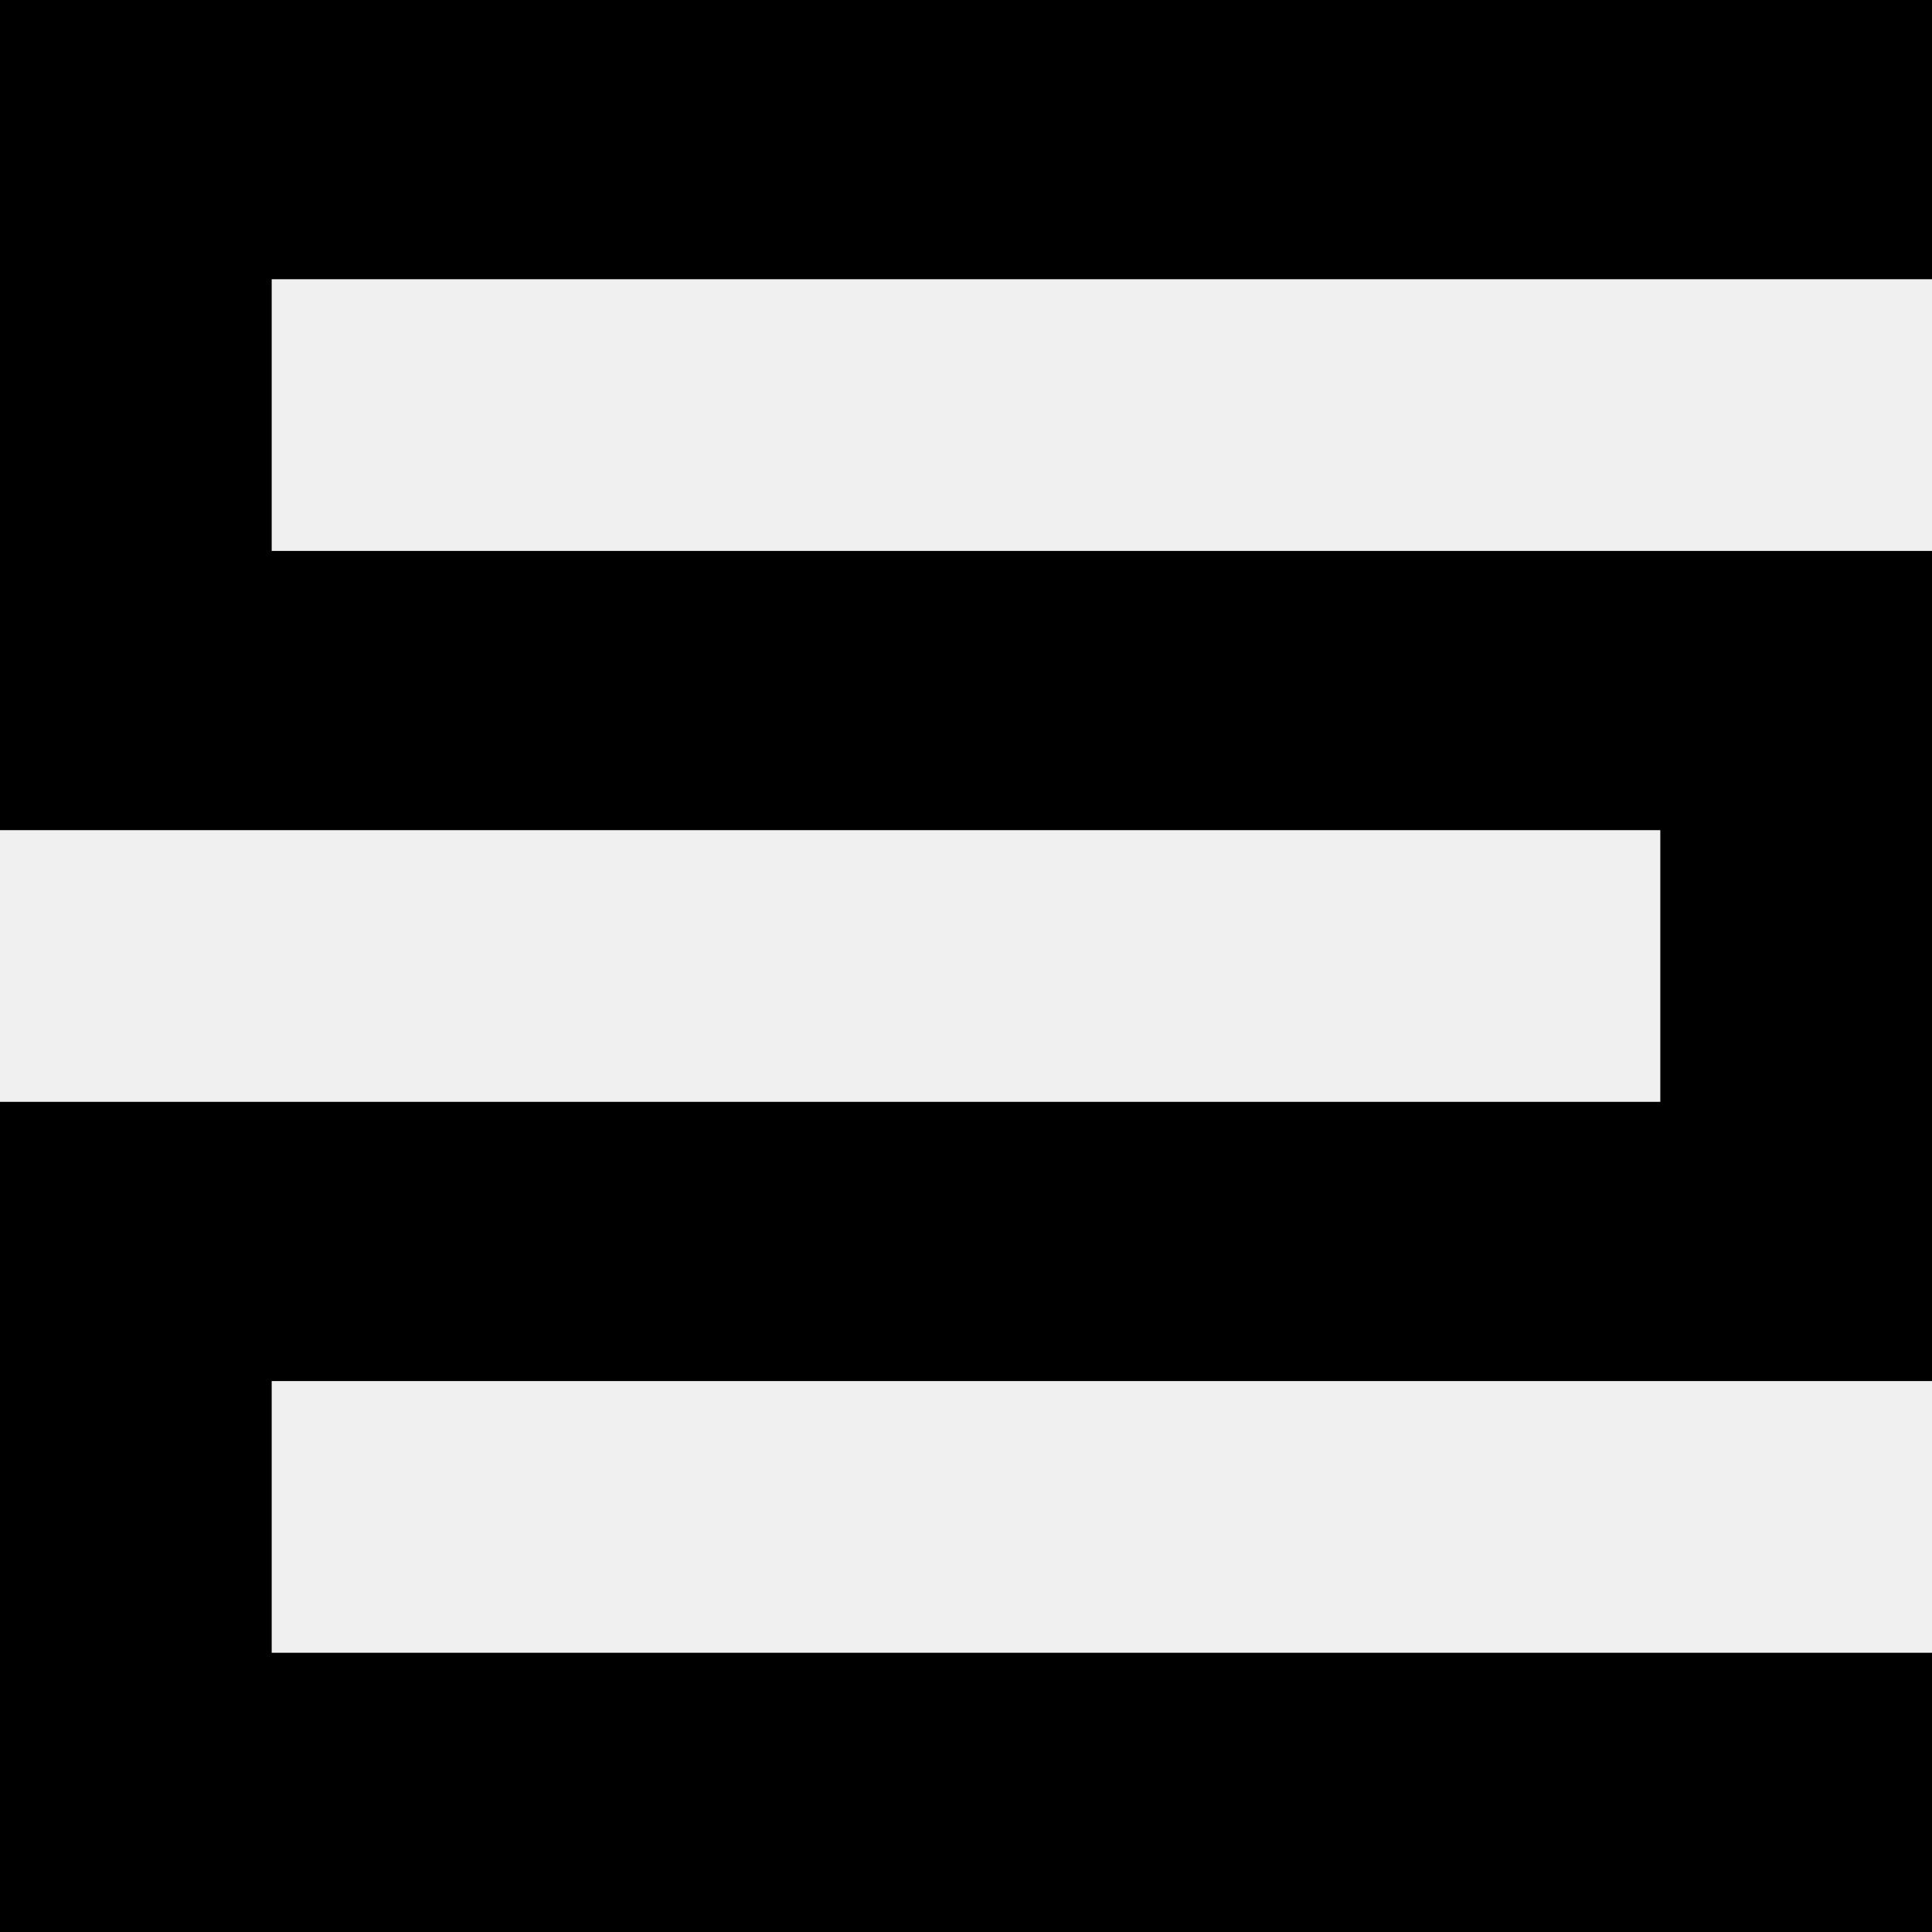
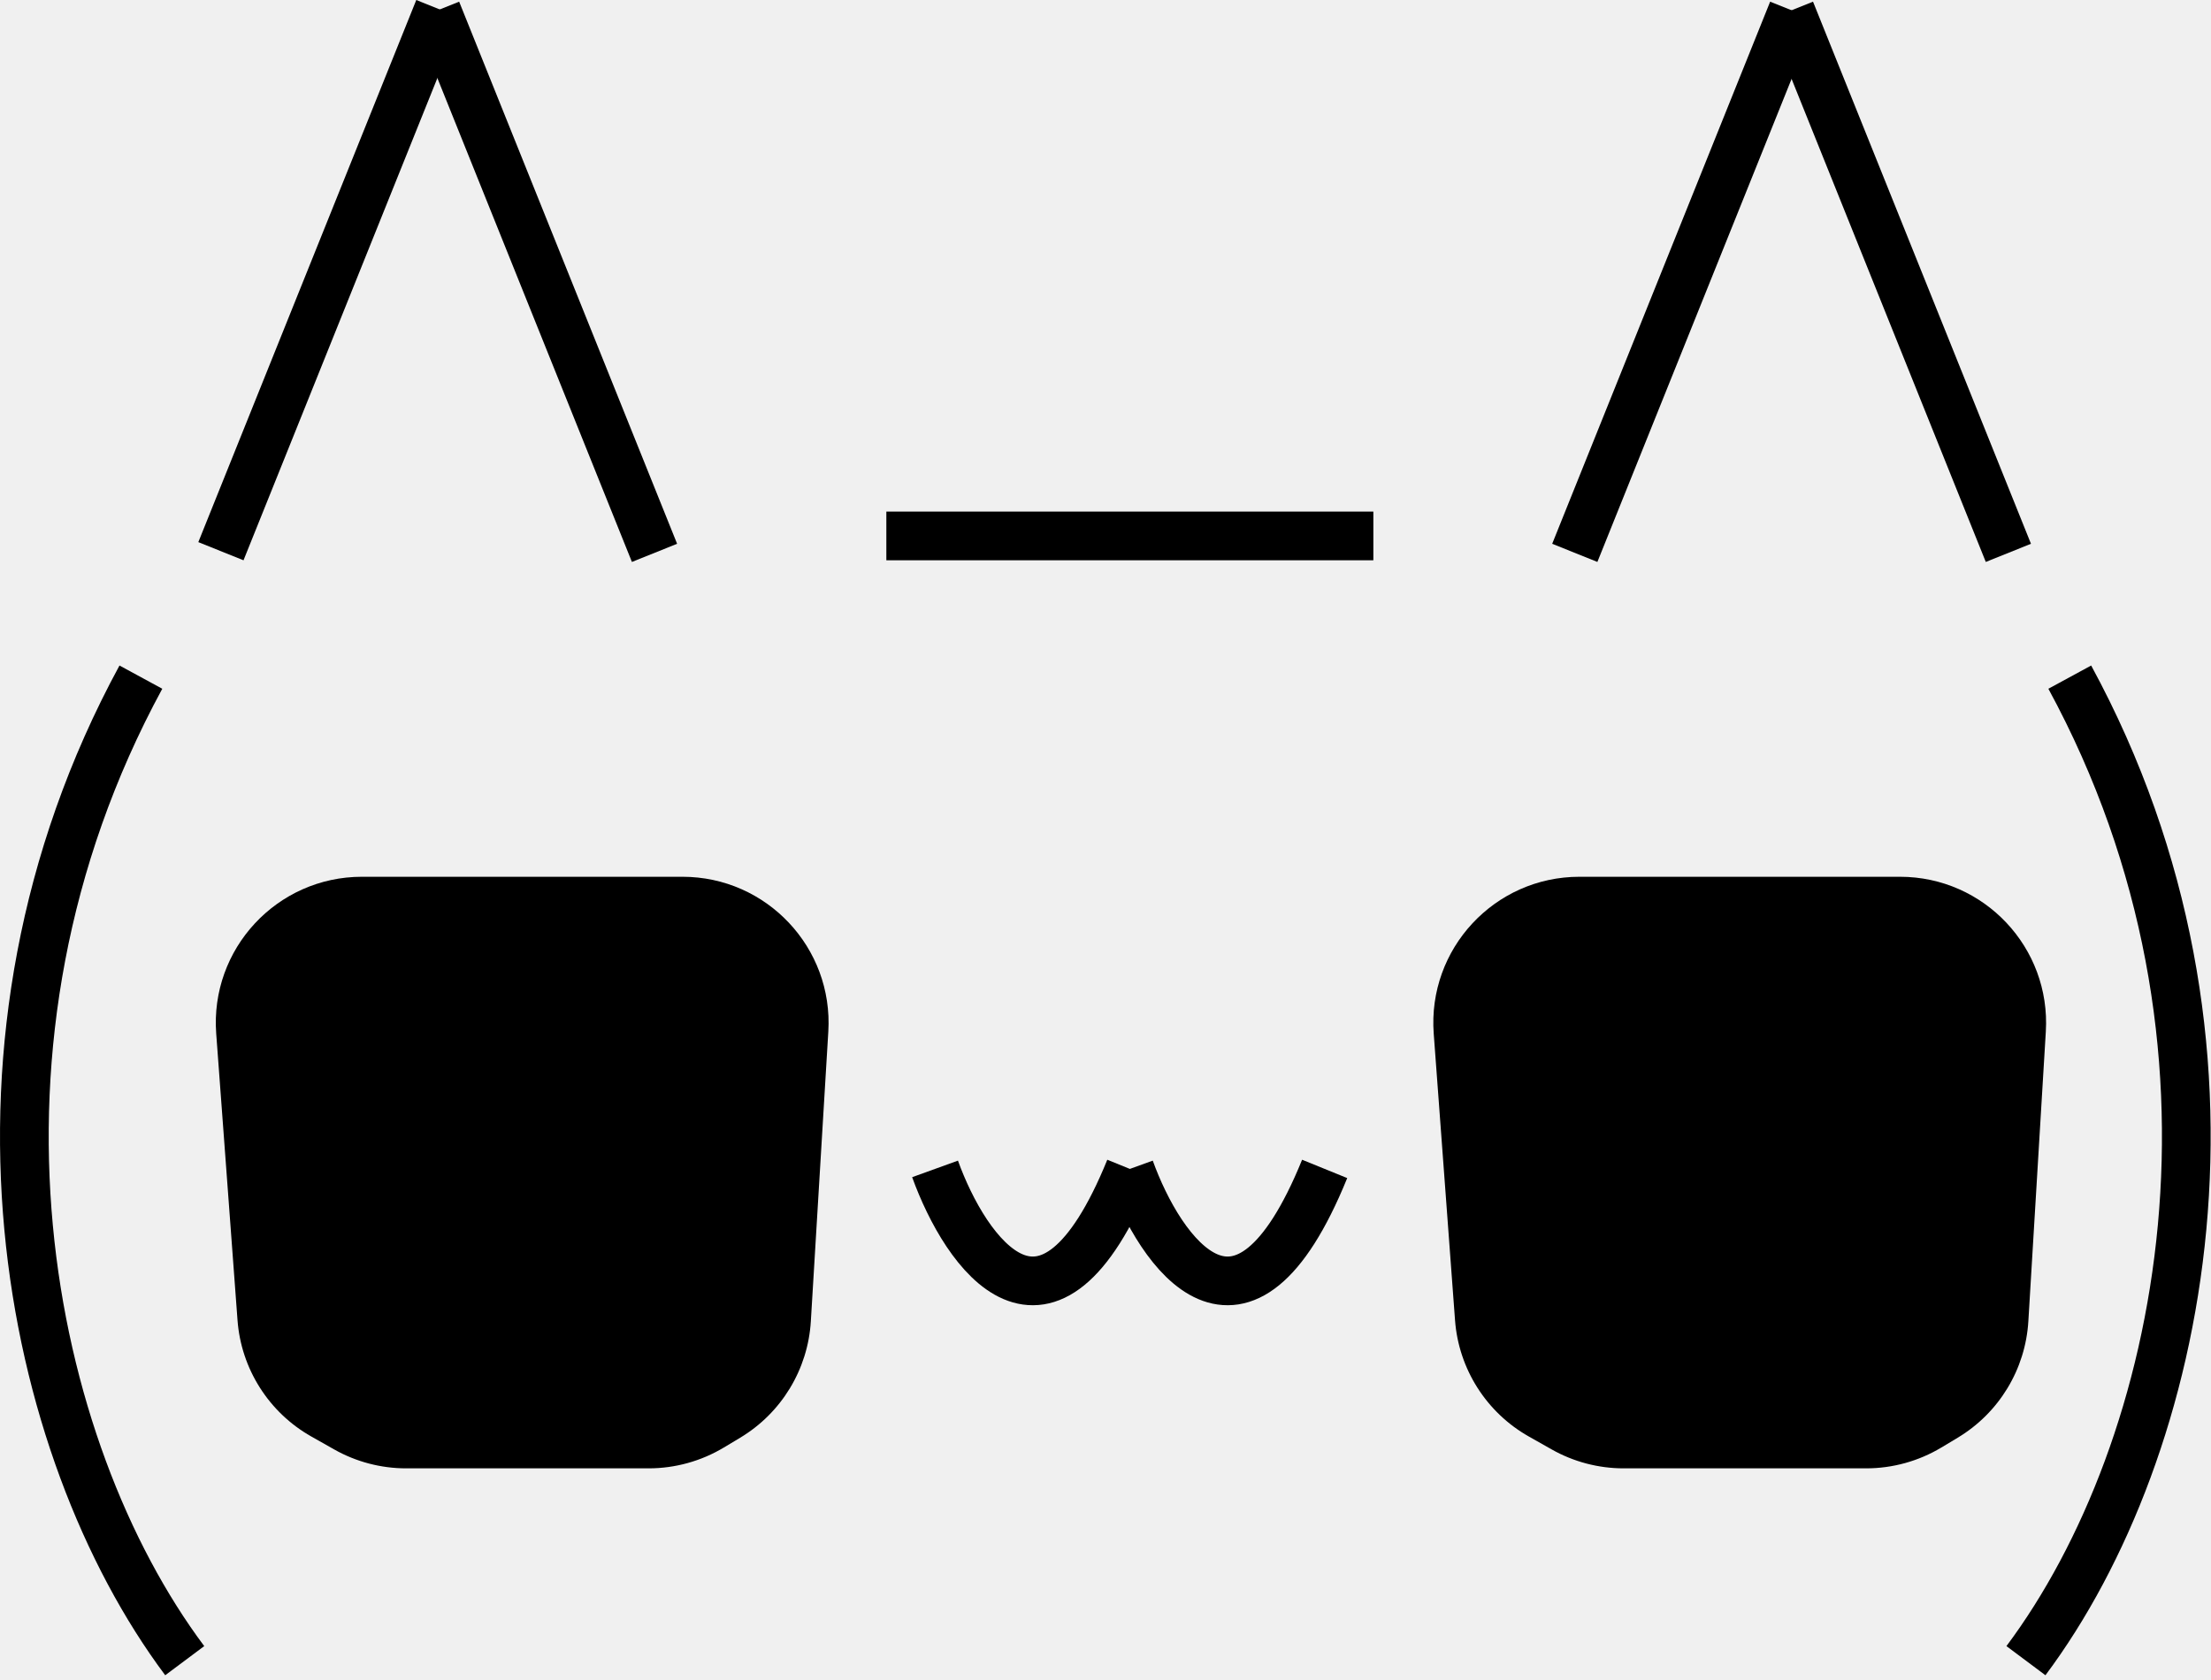
- <svg xmlns="http://www.w3.org/2000/svg" width="512" height="512" viewBox="0 0 512 512" fill="none">
-   <g clip-path="url(#clip0_741_1317)">
-     <path d="M512 366H72V438H512V512H0V292H440V220H0V0H512V74H72V146H512V366Z" fill="currentColor" />
-   </g>
-   <defs>
-     <clipPath id="clip0_741_1317">
-       <rect width="512" height="512" fill="white" />
-     </clipPath>
-   </defs>
+ <svg xmlns="http://www.w3.org/2000/svg" viewBox="0 0 454 345" fill="none">
+   <path d="M28.93 139.071C-12.07 214.571 5.43 297.571 37.93 341.071" stroke="currentColor" stroke-width="10" />
+   <path d="M425.001 139.071C466.001 214.571 448.501 297.571 416.001 341.071" stroke="currentColor" stroke-width="10" />
+   <line x1="45.362" y1="113.207" x2="90.117" y2="1.865" stroke="currentColor" stroke-width="10" />
+   <line x1="323.362" y1="113.548" x2="368.117" y2="2.207" stroke="currentColor" stroke-width="10" />
+   <line y1="-5" x2="120" y2="-5" transform="matrix(-0.372959 -0.927848 -0.927848 0.372959 129.756 115.413)" stroke="currentColor" stroke-width="10" />
+   <line y1="-5" x2="120" y2="-5" transform="matrix(-0.372959 -0.927848 -0.927848 0.372959 407.756 115.413)" stroke="currentColor" stroke-width="10" />
+   <line x1="182.001" y1="110.071" x2="282.001" y2="110.071" stroke="currentColor" stroke-width="10" />
+   <path d="M68.633 297.692C73.135 300.235 78.219 301.571 83.389 301.571H133.19C138.628 301.571 143.965 300.093 148.628 297.295L151.988 295.278C160.473 290.186 165.901 281.238 166.496 271.36L170.083 211.877C171.123 194.63 157.416 180.071 140.138 180.071H74.314C56.869 180.071 43.103 194.898 44.396 212.295L48.77 271.139C49.513 281.137 55.202 290.104 63.931 295.035L68.633 297.692Z" fill="currentColor" />
+   <path d="M318.633 297.692C323.135 300.235 328.218 301.571 333.389 301.571H383.19C388.628 301.571 393.965 300.093 398.628 297.295L401.988 295.278C410.473 290.186 415.901 281.238 416.496 271.36L420.083 211.877C421.123 194.63 407.416 180.071 390.138 180.071H324.314C306.869 180.071 293.103 194.898 294.396 212.295L298.77 271.139C299.513 281.137 305.202 290.104 313.931 295.035L318.633 297.692Z" fill="currentColor" />
+   <path d="M232.001 240.071C215.06 281.727 198.276 257.428 192.001 240.071" stroke="currentColor" stroke-width="10" />
+   <path d="M272.001 240.071C255.06 281.727 238.276 257.428 232.001 240.071" stroke="currentColor" stroke-width="10" />
</svg>
